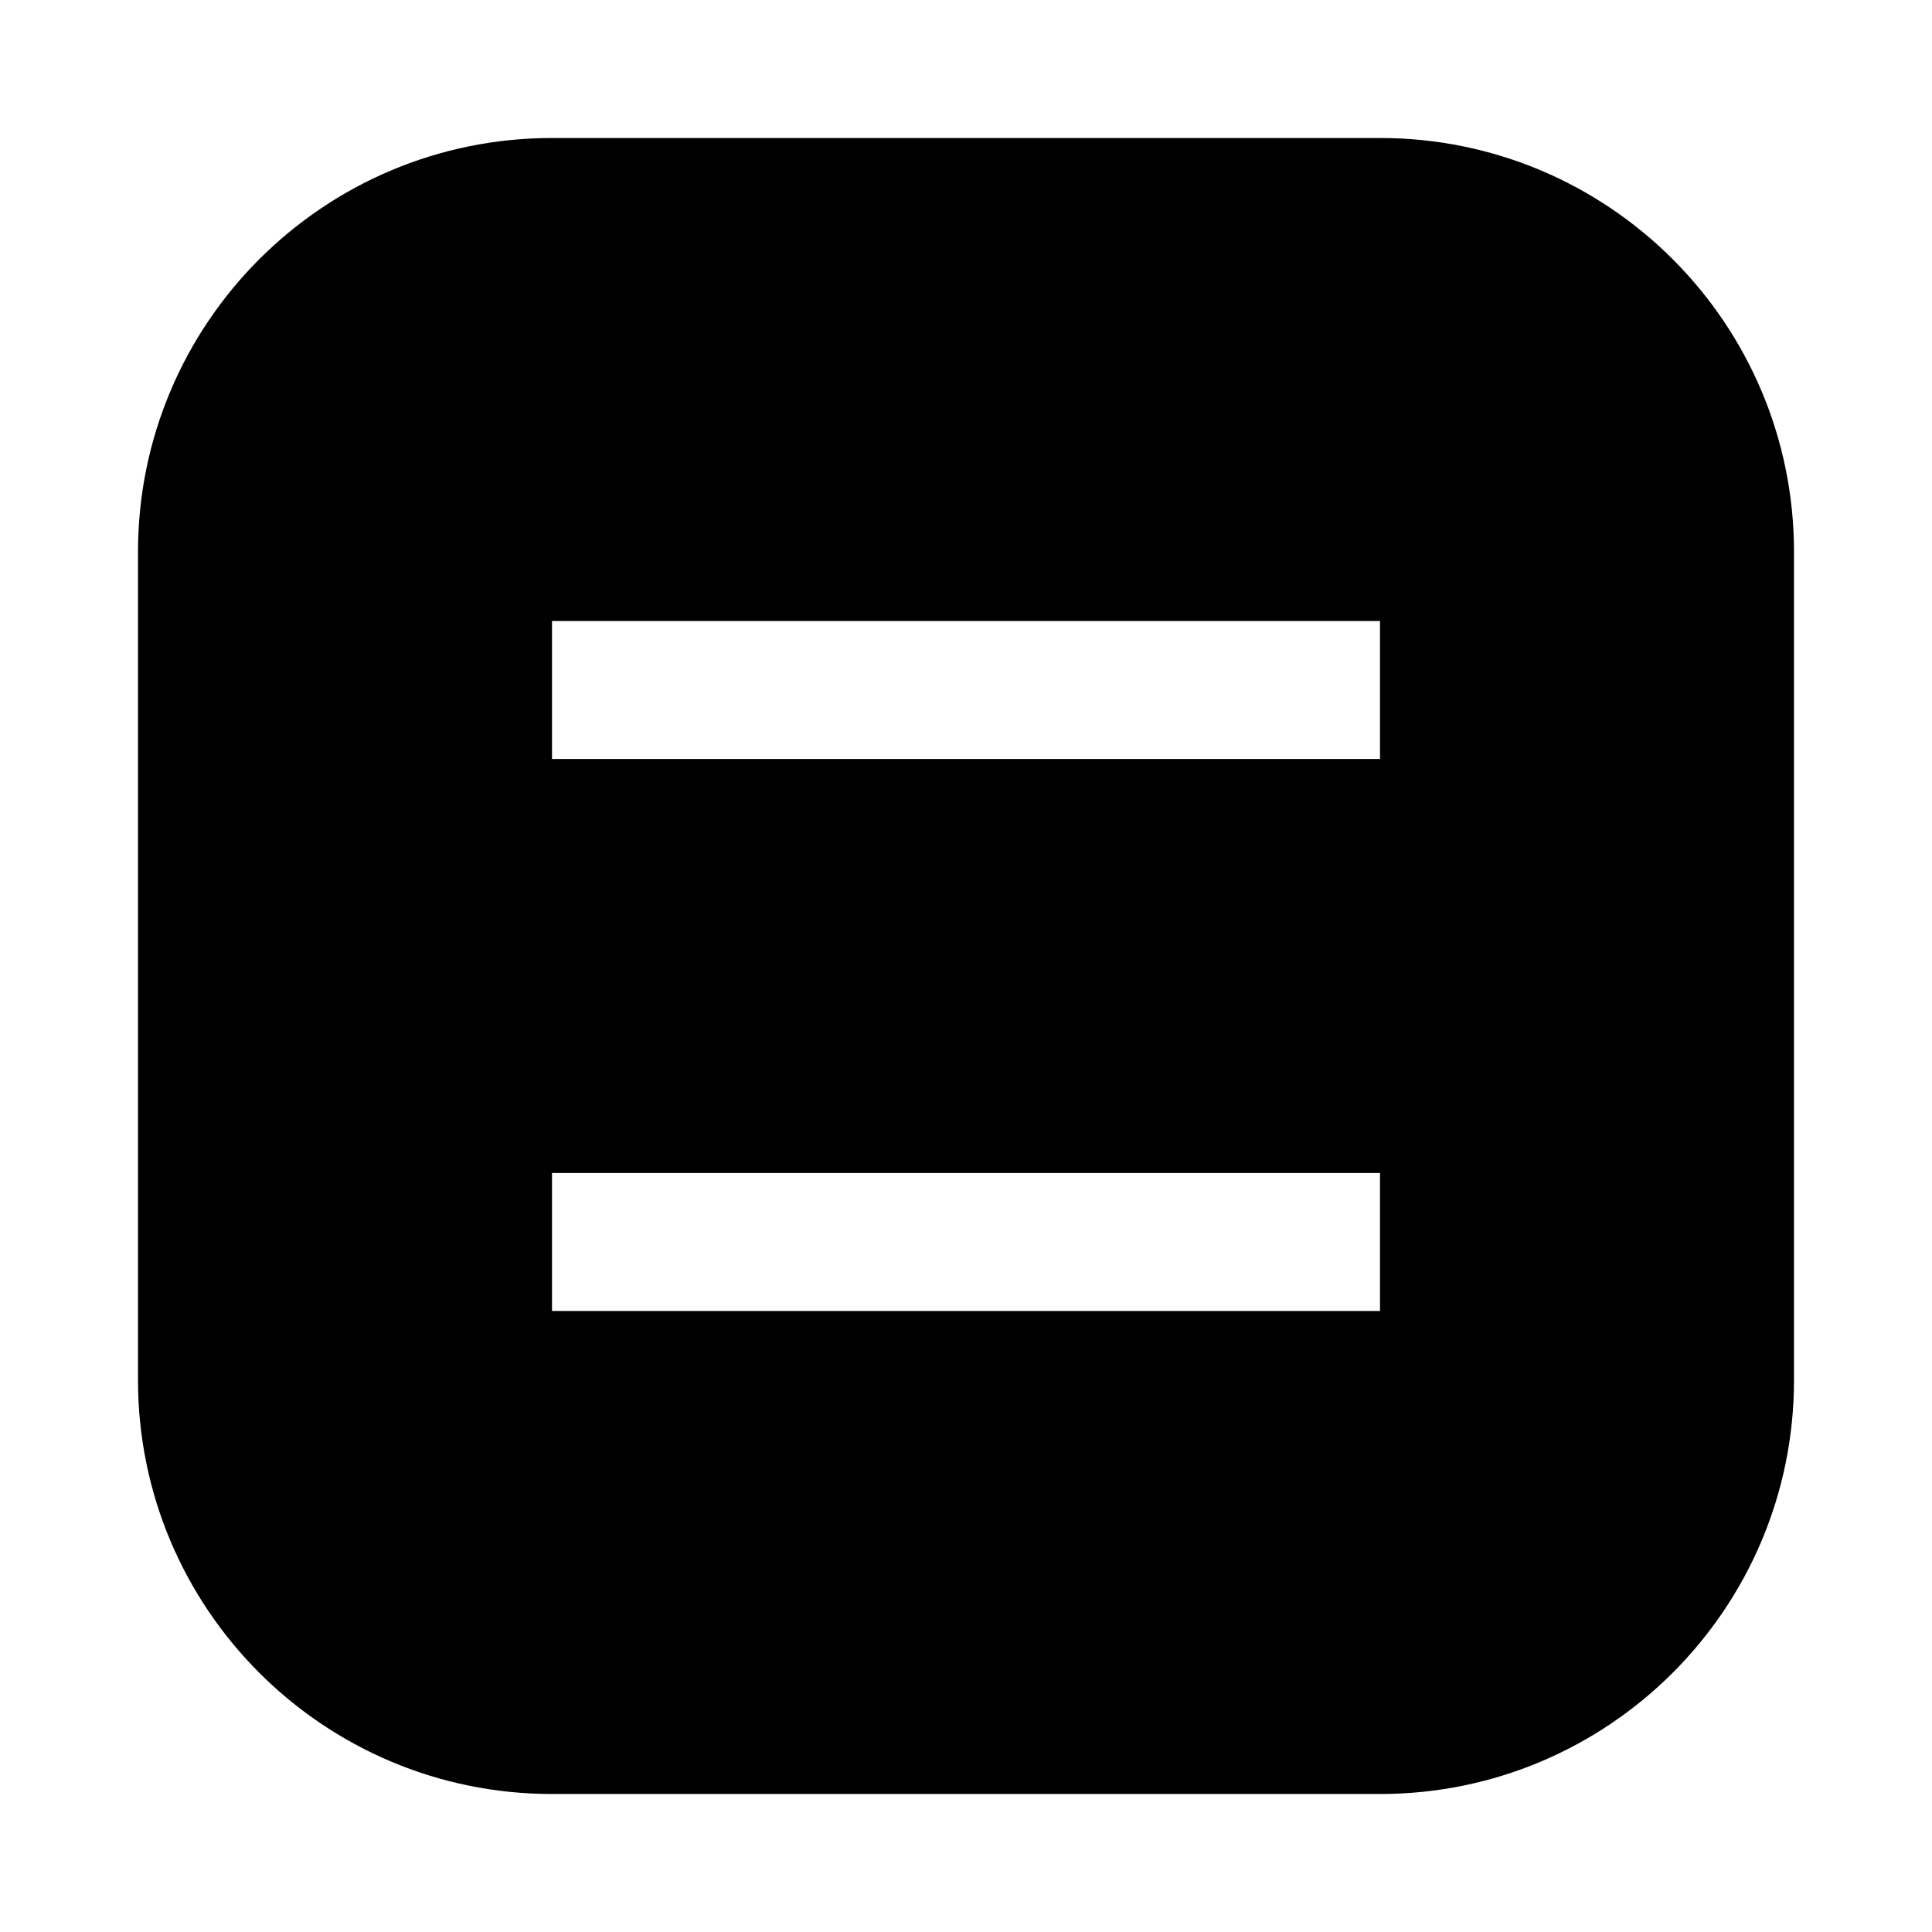
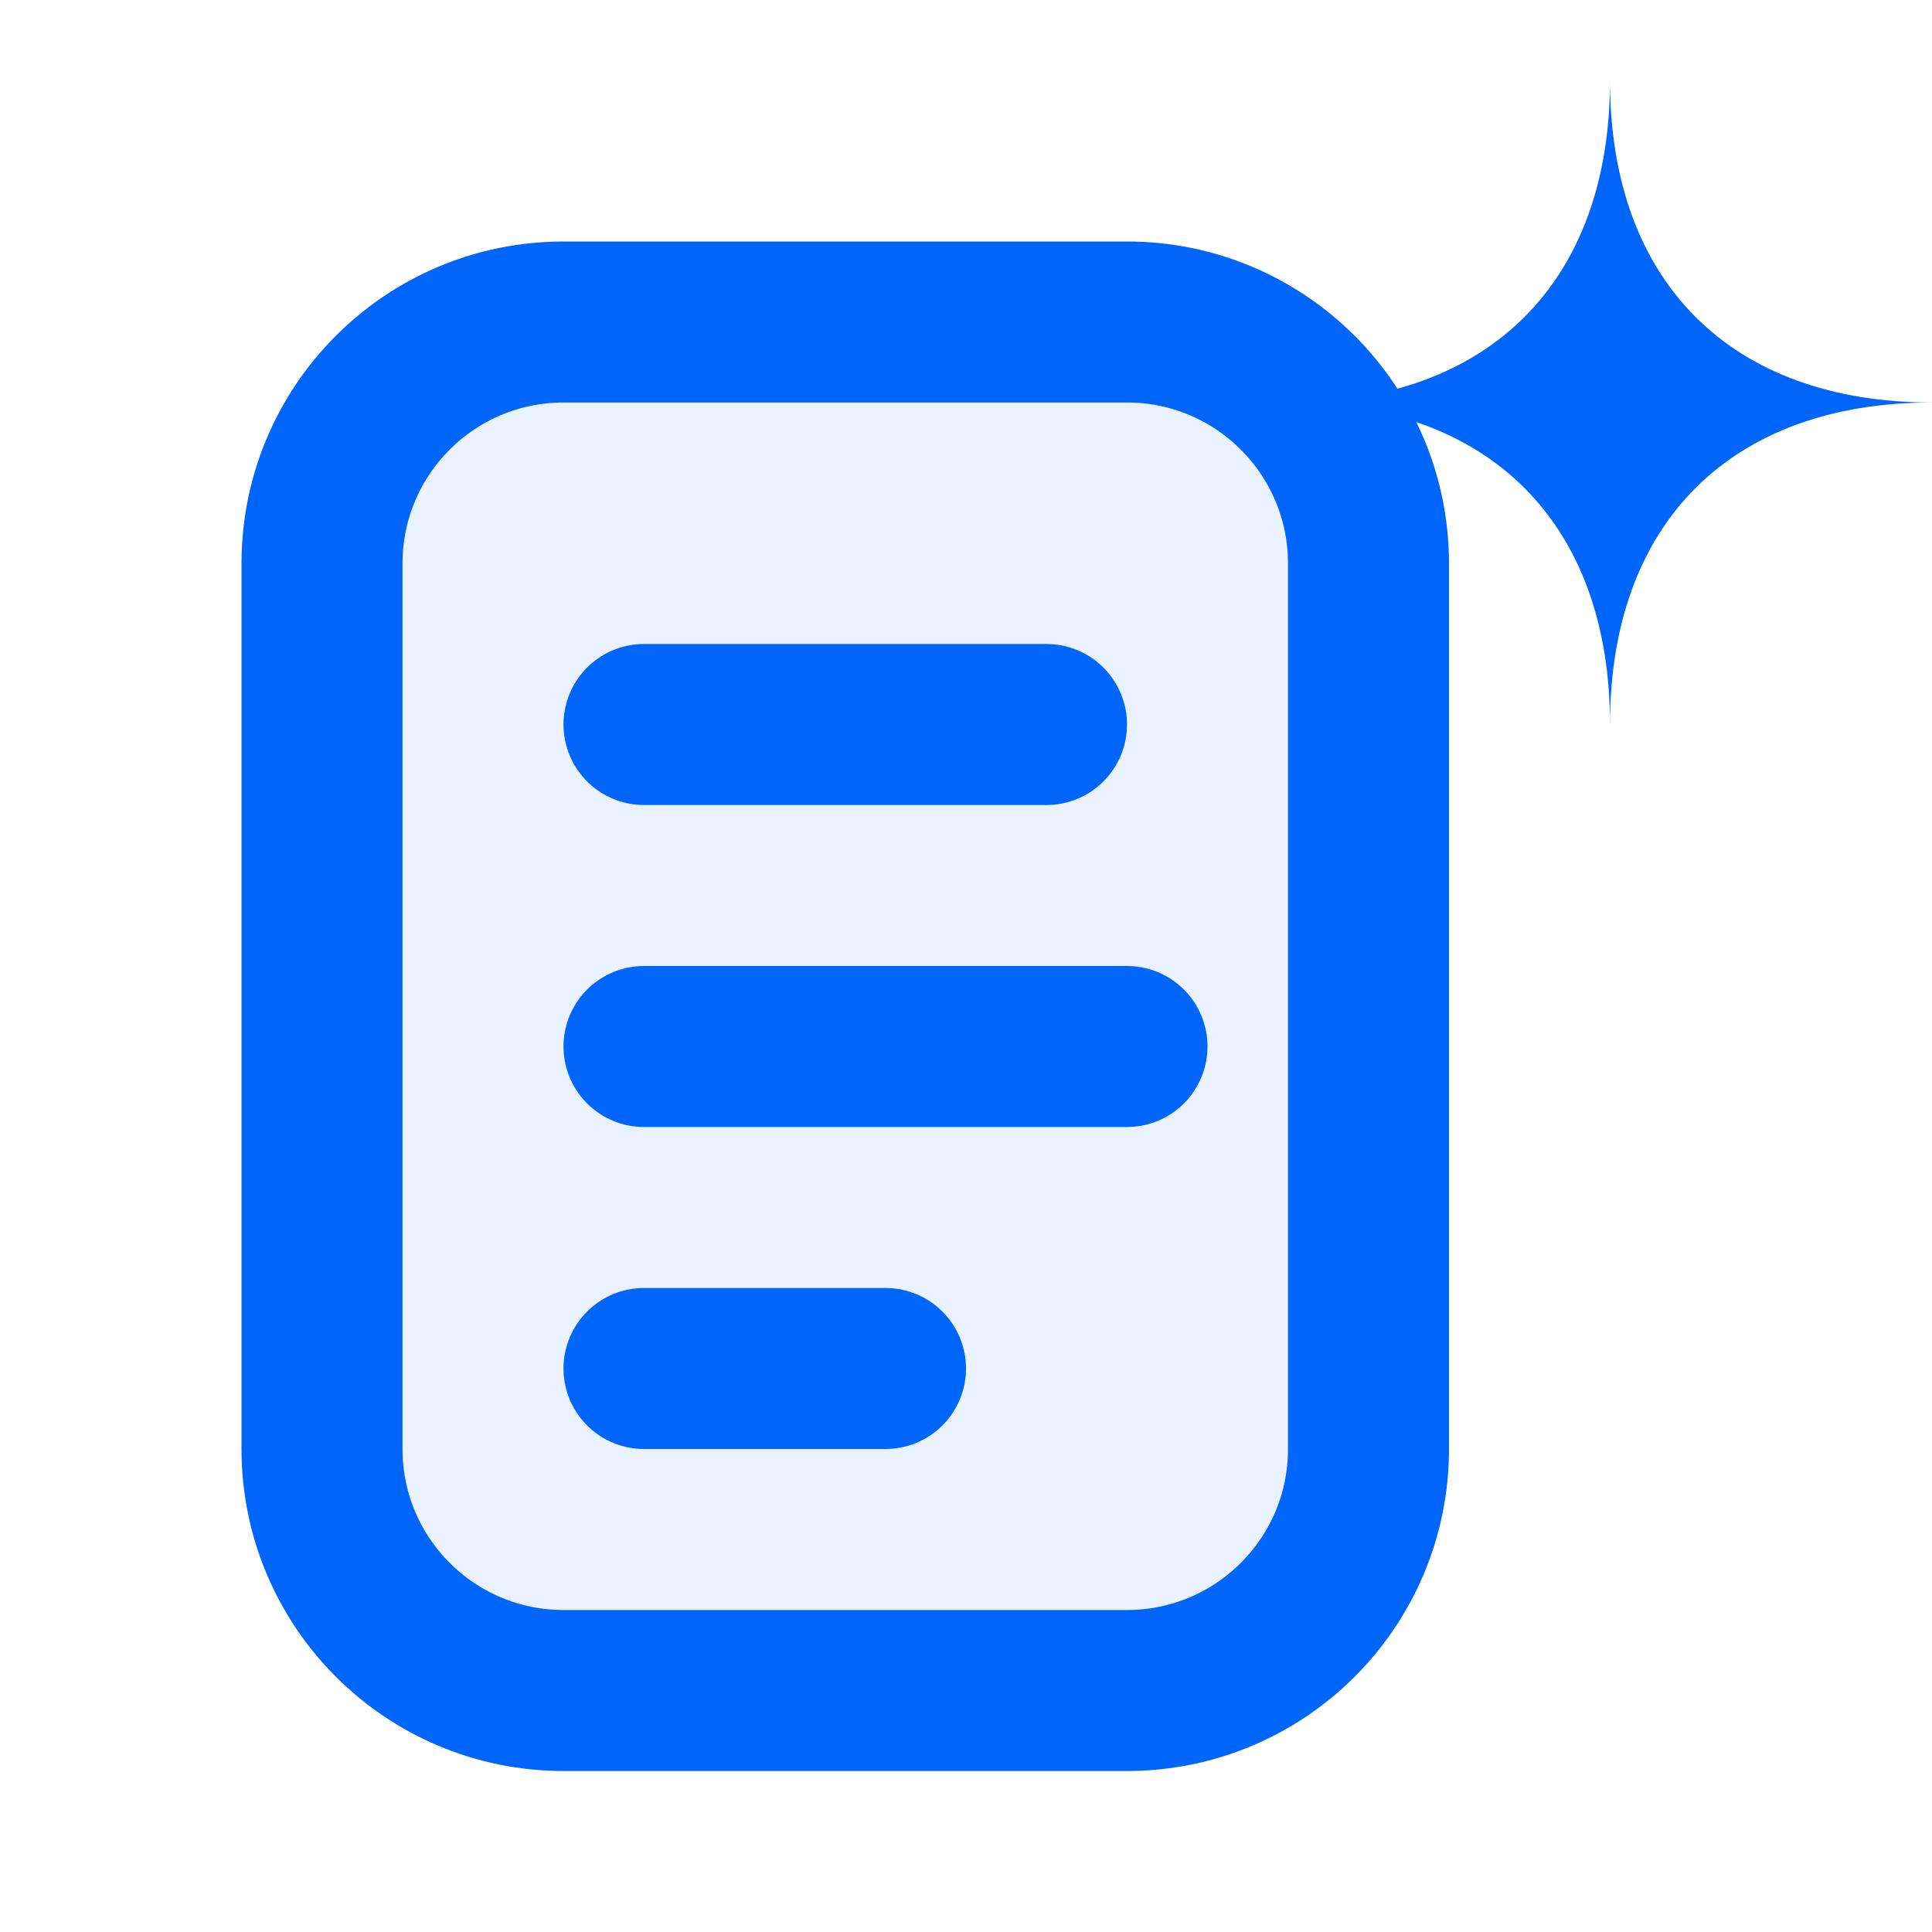
- <svg xmlns="http://www.w3.org/2000/svg" width="14" height="14" viewBox="0 0 14 14" fill="none">
-   <path d="M10 1C11.657 1 13 2.343 13 4V10C13 11.657 11.657 13 10 13H4C2.343 13 1 11.657 1 10V4C1 2.343 2.343 1 4 1H10ZM4 8.5V9.5H10V8.5H4ZM4 4.5V5.5H10V4.5H4Z" fill="#000000" />
+ <svg xmlns="http://www.w3.org/2000/svg" width="24" height="24" viewBox="0 0 24 24" fill="none">
+   <rect x="4" y="4" width="13" height="17" rx="3" fill="#EBF2FF" stroke="#0065FB" stroke-width="2" stroke-linejoin="round" />
+   <path d="M8 9H13M8 13H14M8 17H11" stroke="#0065FB" stroke-width="2" stroke-linecap="round" />
+   <path d="M20 1 C 20 3.5 21.5 5 24 5 C 21.5 5 20 6.5 20 9 C 20 6.5 18.5 5 16 5 C 18.5 5 20 3.5 20 1 Z" fill="#0065FB" />
</svg>
